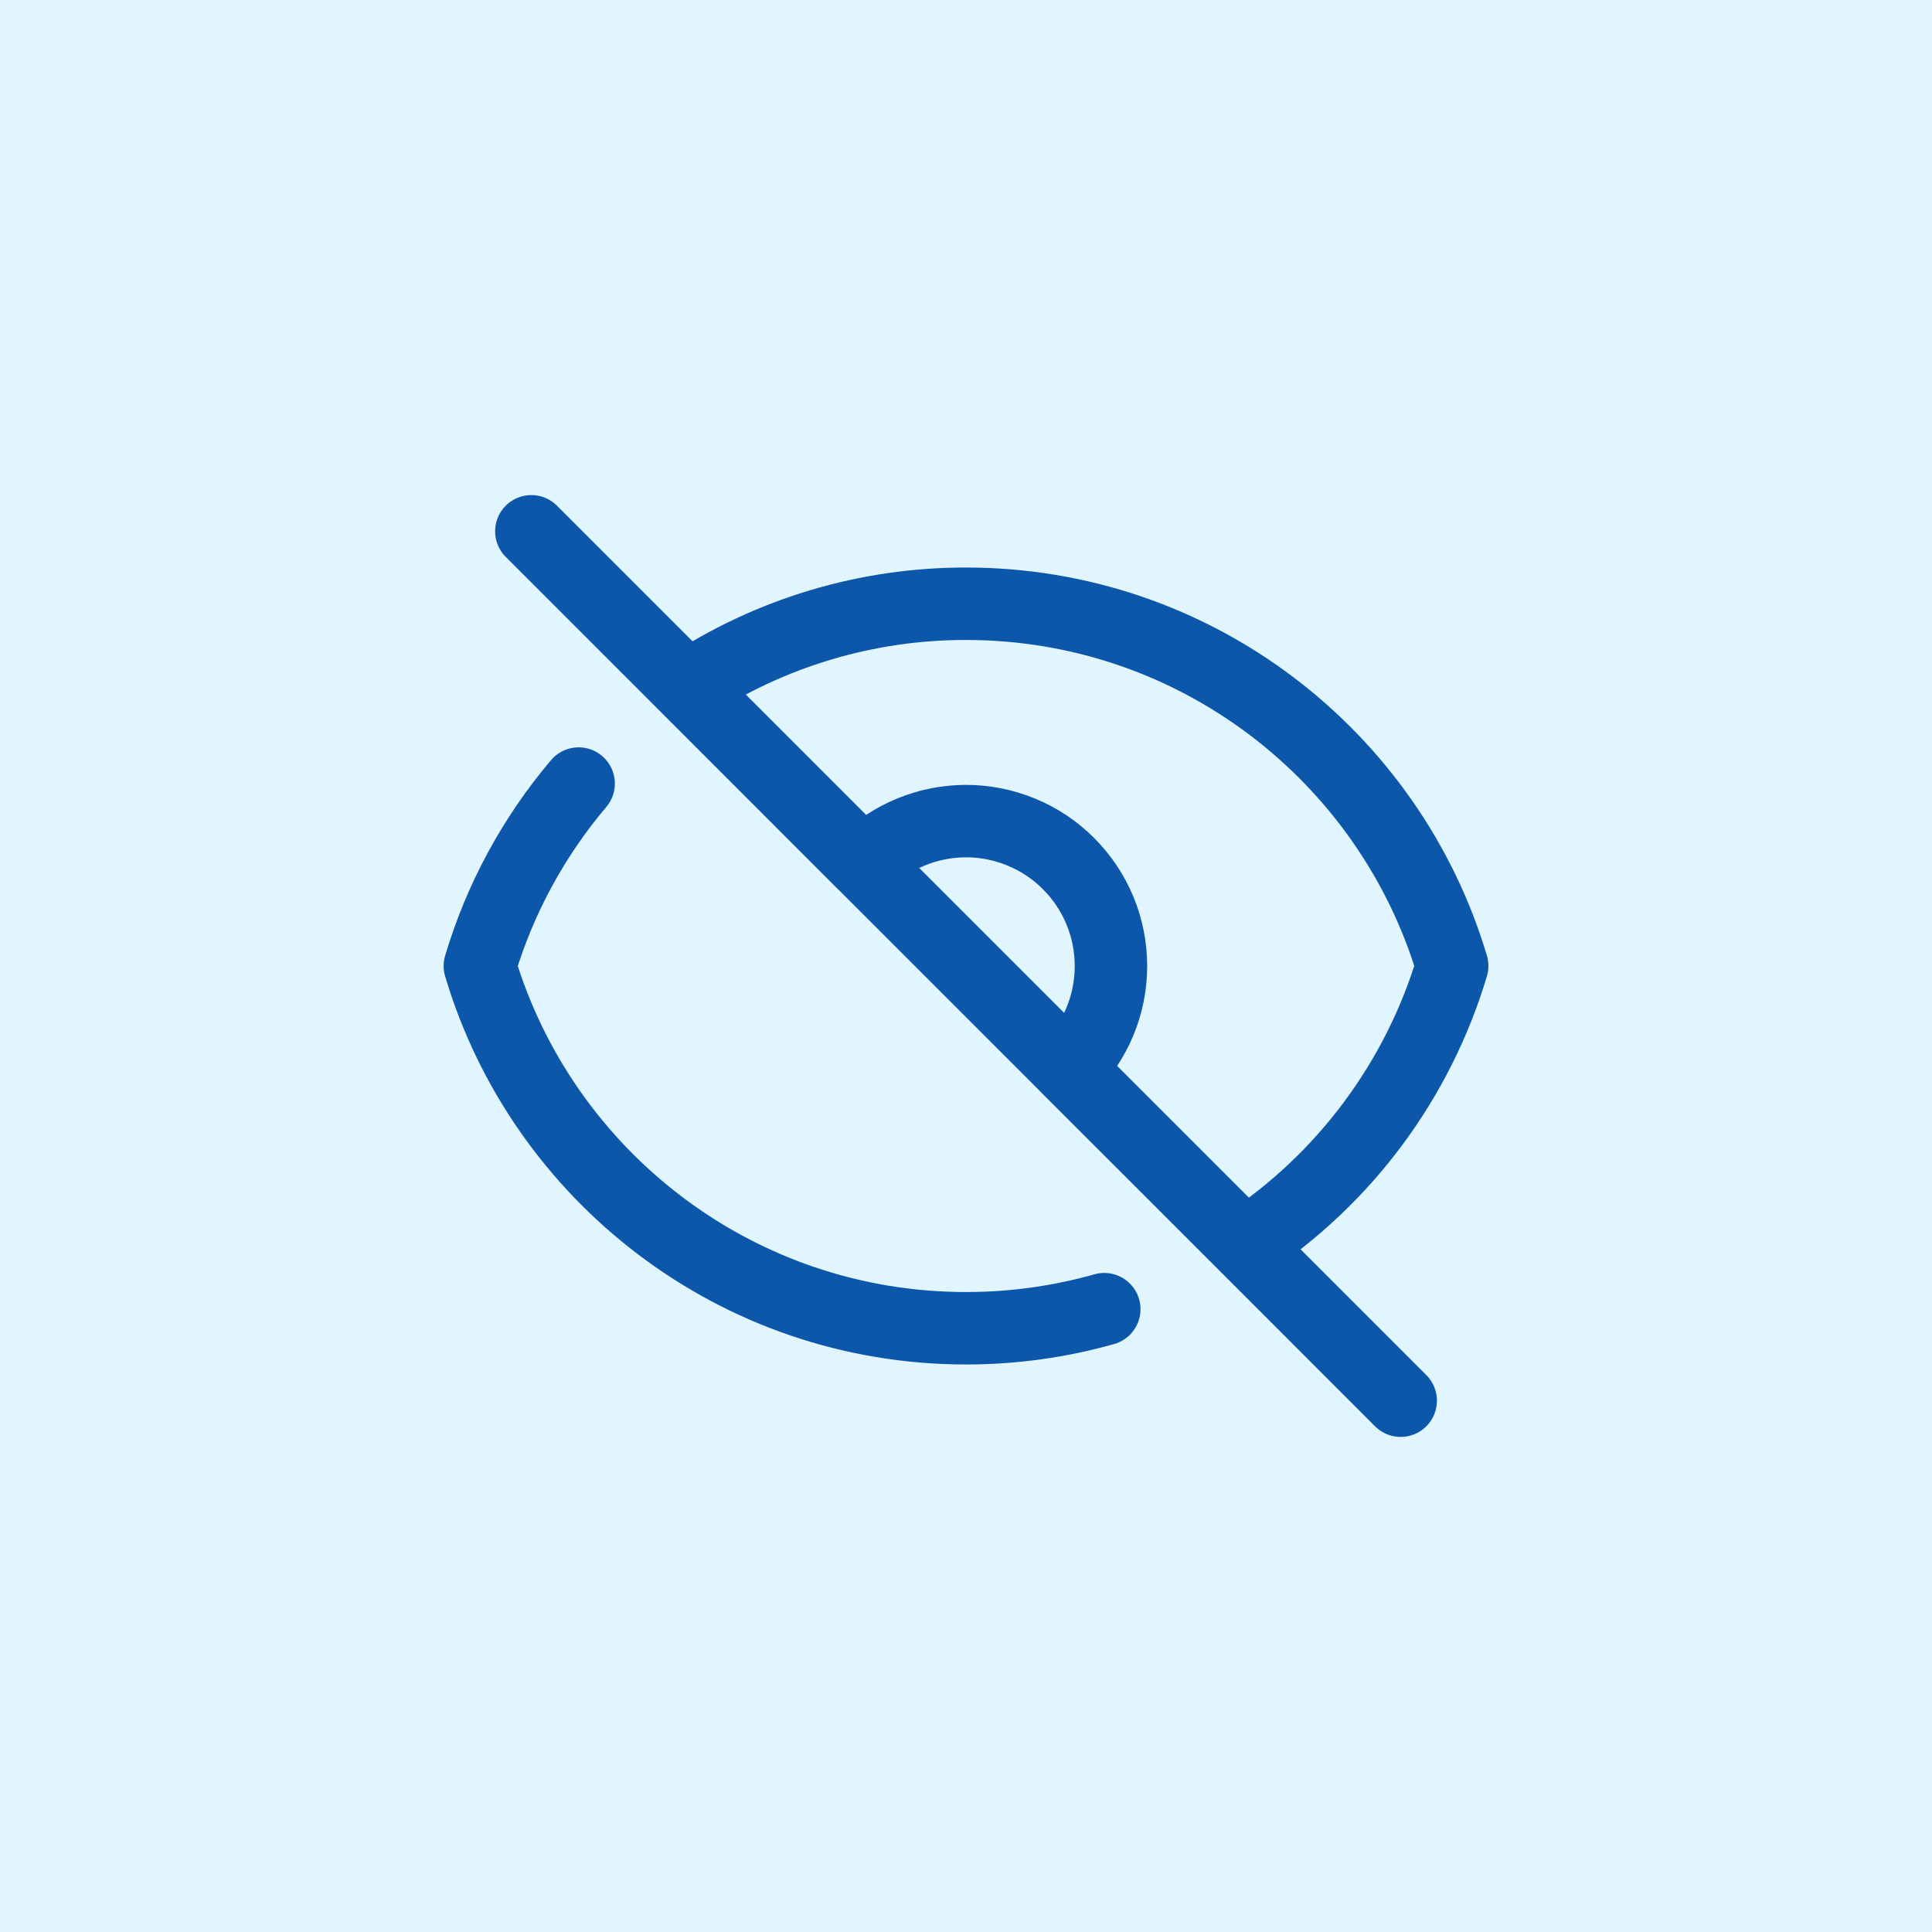
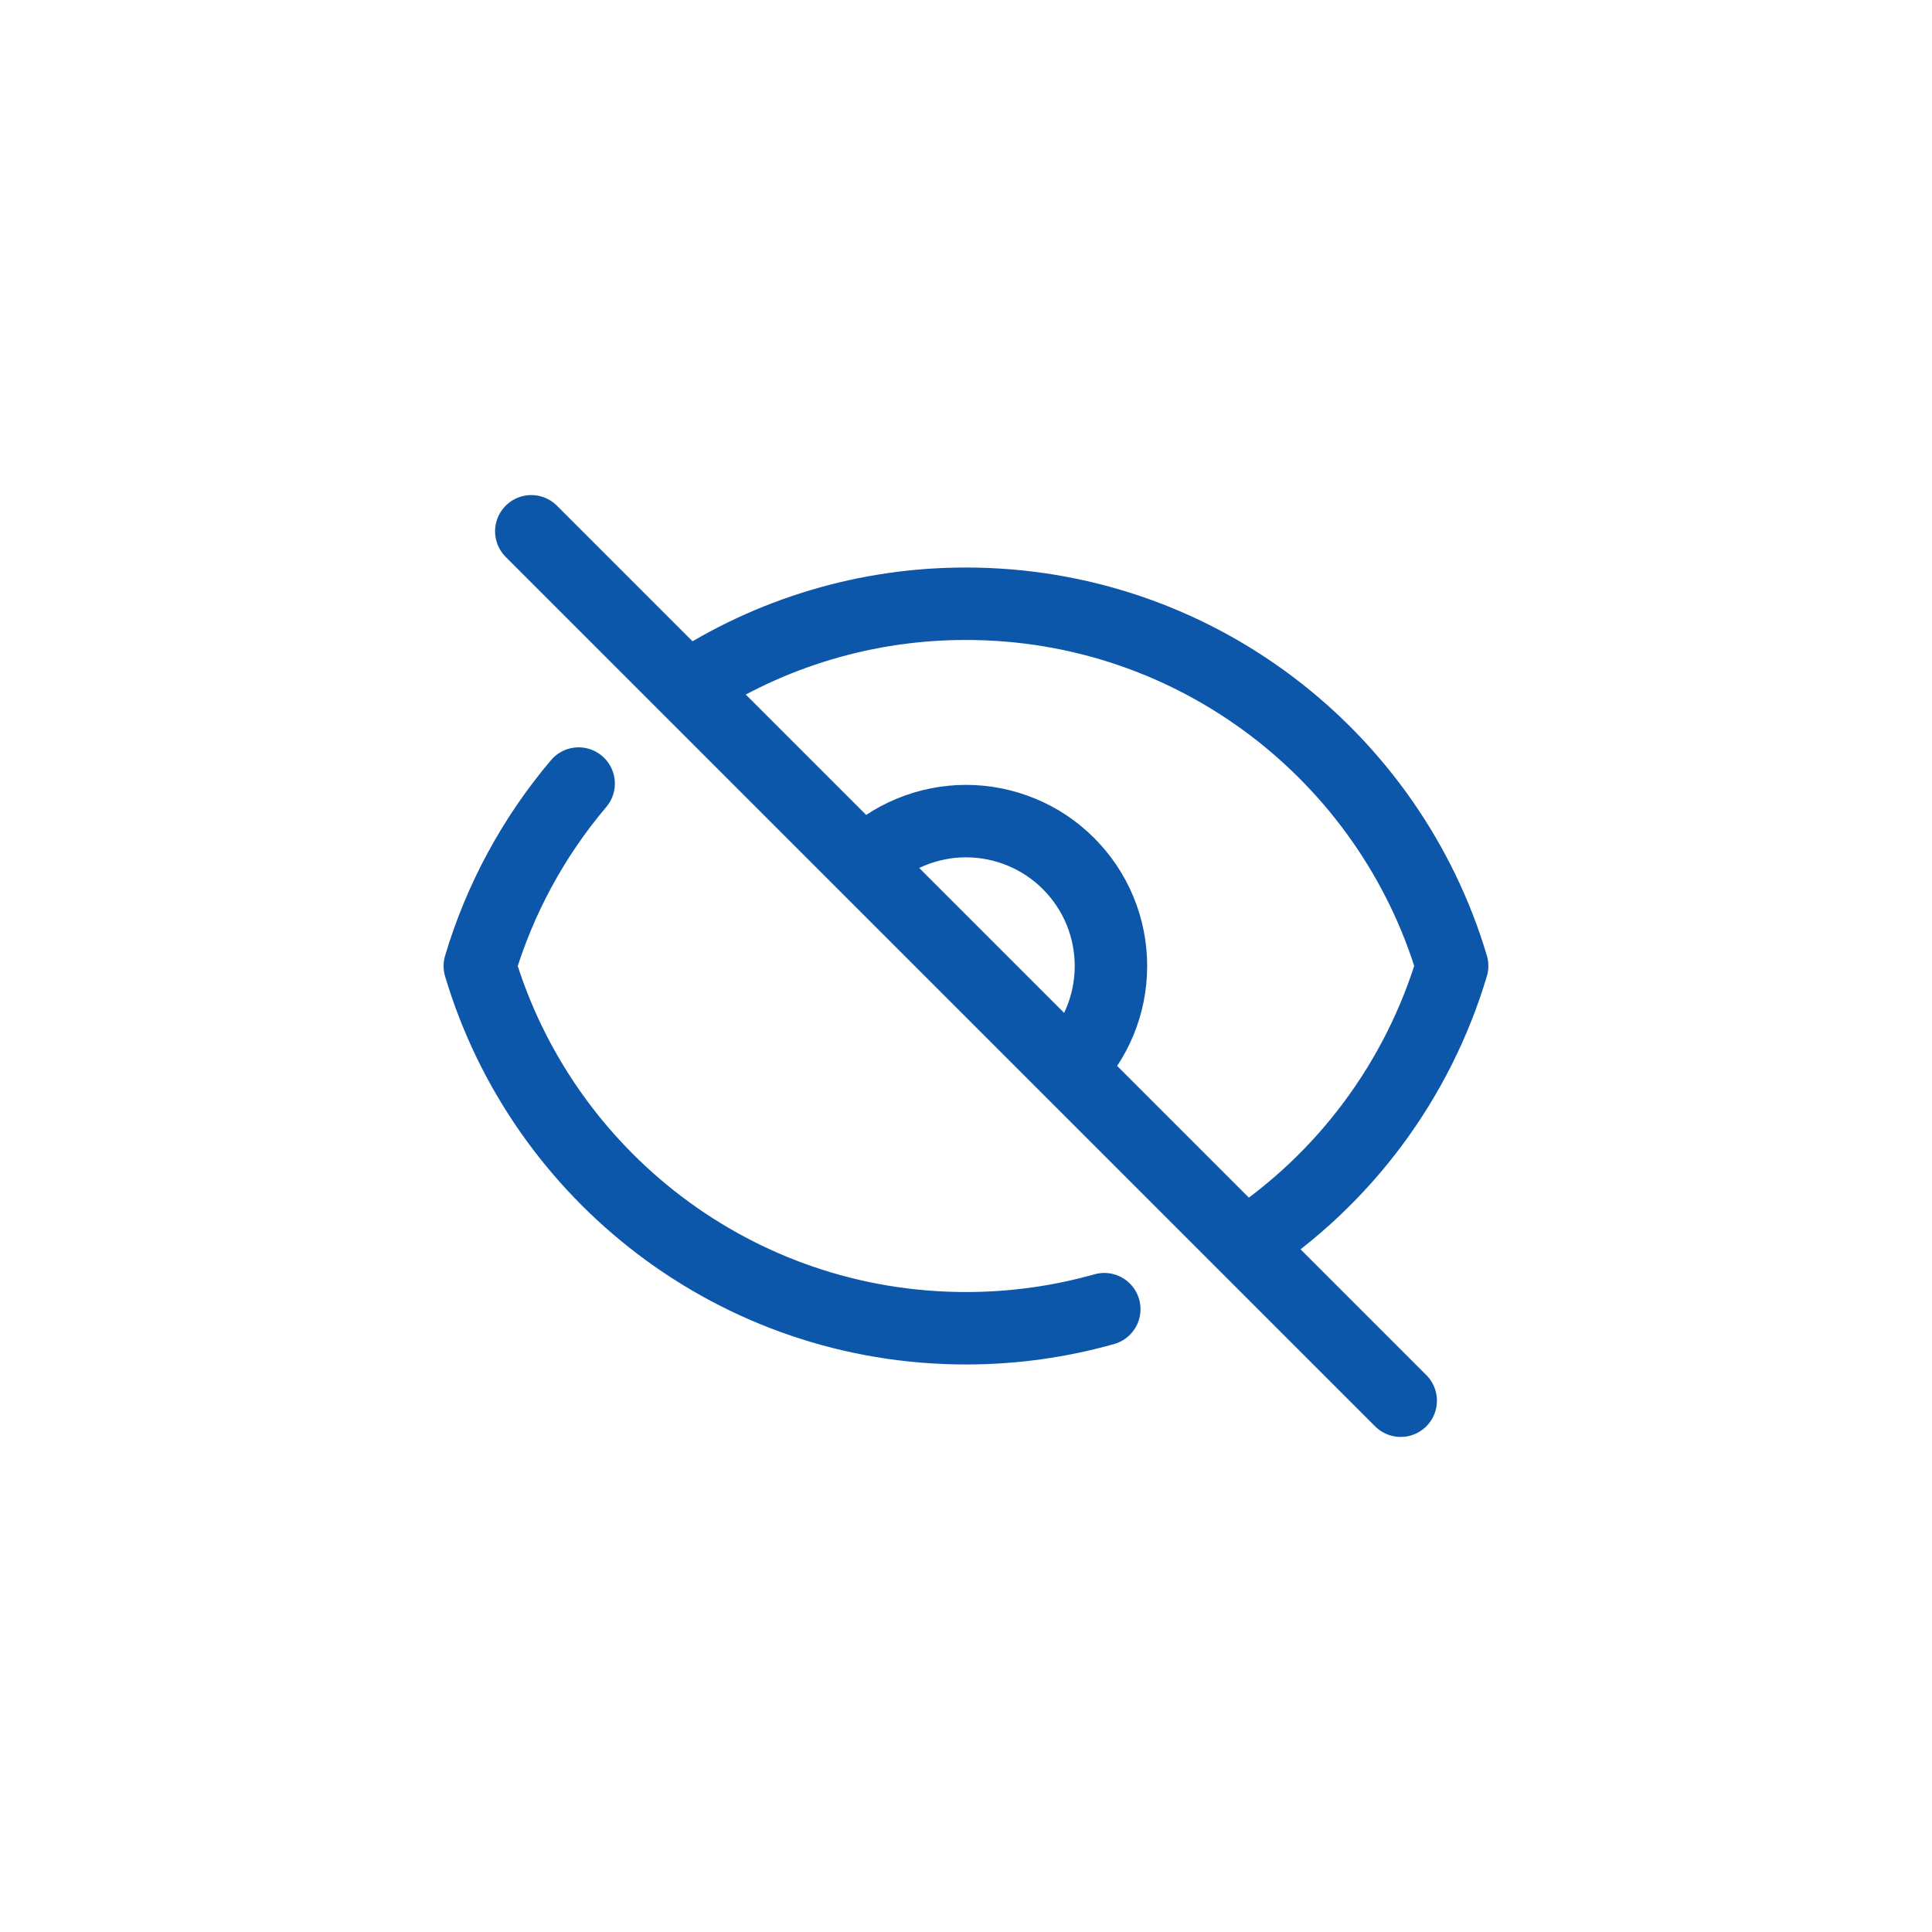
<svg xmlns="http://www.w3.org/2000/svg" width="40" height="40" viewBox="0 0 40 40" fill="none">
-   <rect width="40" height="40" fill="#E1F5FF" />
-   <path d="M11.98 16.223C11.045 17.327 10.348 18.613 9.935 20C11.226 24.338 15.245 27.5 20 27.5C20.994 27.5 21.953 27.362 22.863 27.105M14.229 14.228C15.941 13.098 17.949 12.497 20 12.5C24.756 12.5 28.773 15.662 30.066 19.998C29.357 22.367 27.837 24.412 25.773 25.772M14.229 14.228L11.001 11M14.229 14.228L17.878 17.878M25.773 25.772L29 29M25.773 25.772L22.122 22.122C22.401 21.843 22.622 21.513 22.773 21.149C22.924 20.785 23.001 20.395 23.001 20C23.001 19.607 22.924 19.216 22.773 18.852C22.622 18.488 22.401 18.158 22.122 17.879C21.844 17.6 21.513 17.379 21.149 17.229C20.785 17.078 20.395 17 20.001 17C19.607 17 19.217 17.078 18.853 17.229C18.489 17.379 18.158 17.6 17.88 17.879M22.122 22.121L17.881 17.88" stroke="#0D57AA" stroke-width="1.5" stroke-linecap="round" stroke-linejoin="round" />
+   <path d="M11.98 16.223C11.045 17.327 10.348 18.613 9.934 20C11.226 24.338 15.244 27.5 20 27.5C20.993 27.5 21.953 27.362 22.863 27.105M14.228 14.228C15.941 13.098 17.948 12.497 20 12.5C24.756 12.5 28.773 15.662 30.065 19.998C29.357 22.367 27.837 24.412 25.772 25.772M14.228 14.228L11 11M14.228 14.228L17.878 17.878M25.772 25.772L29 29M25.772 25.772L22.122 22.122C22.401 21.843 22.622 21.513 22.773 21.149C22.924 20.785 23.001 20.395 23.001 20C23.001 19.607 22.924 19.216 22.773 18.852C22.622 18.488 22.401 18.158 22.122 17.879C21.844 17.6 21.513 17.379 21.149 17.229C20.785 17.078 20.395 17 20.001 17C19.607 17 19.217 17.078 18.853 17.229C18.489 17.379 18.158 17.6 17.879 17.879M22.121 22.121L17.88 17.88" stroke="#0D57AA" stroke-width="1.5" stroke-linecap="round" stroke-linejoin="round" />
</svg>
